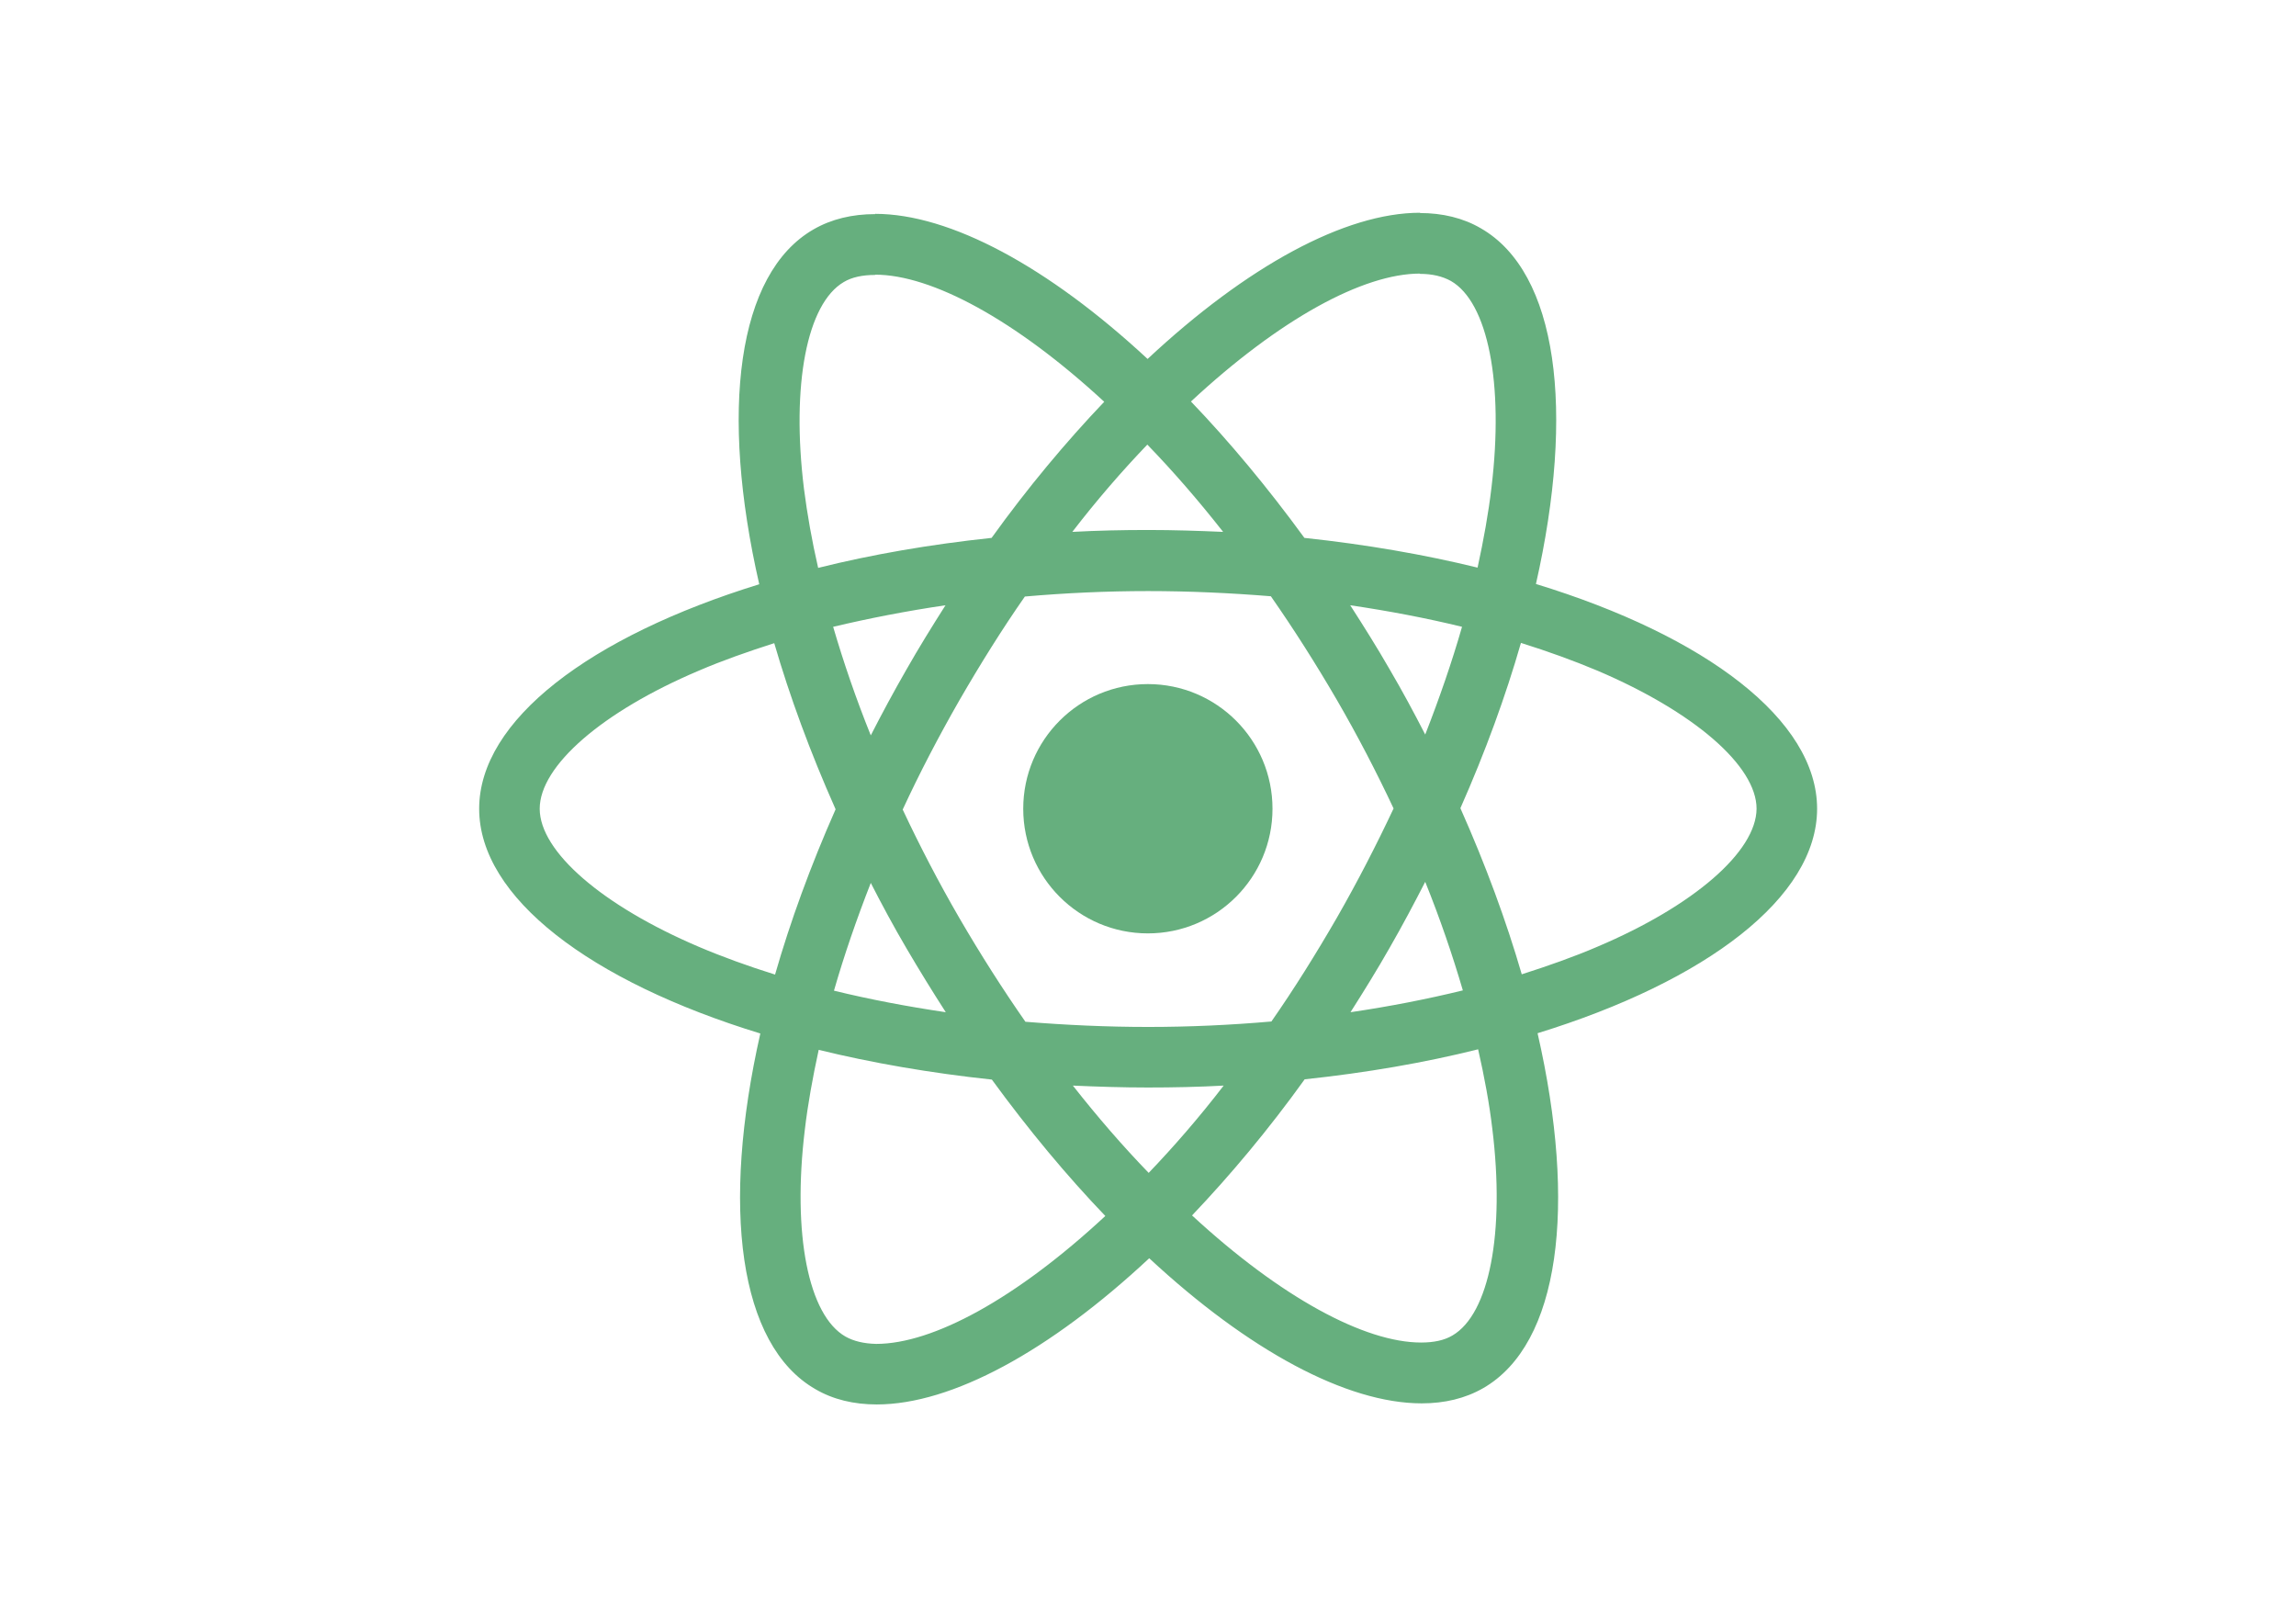
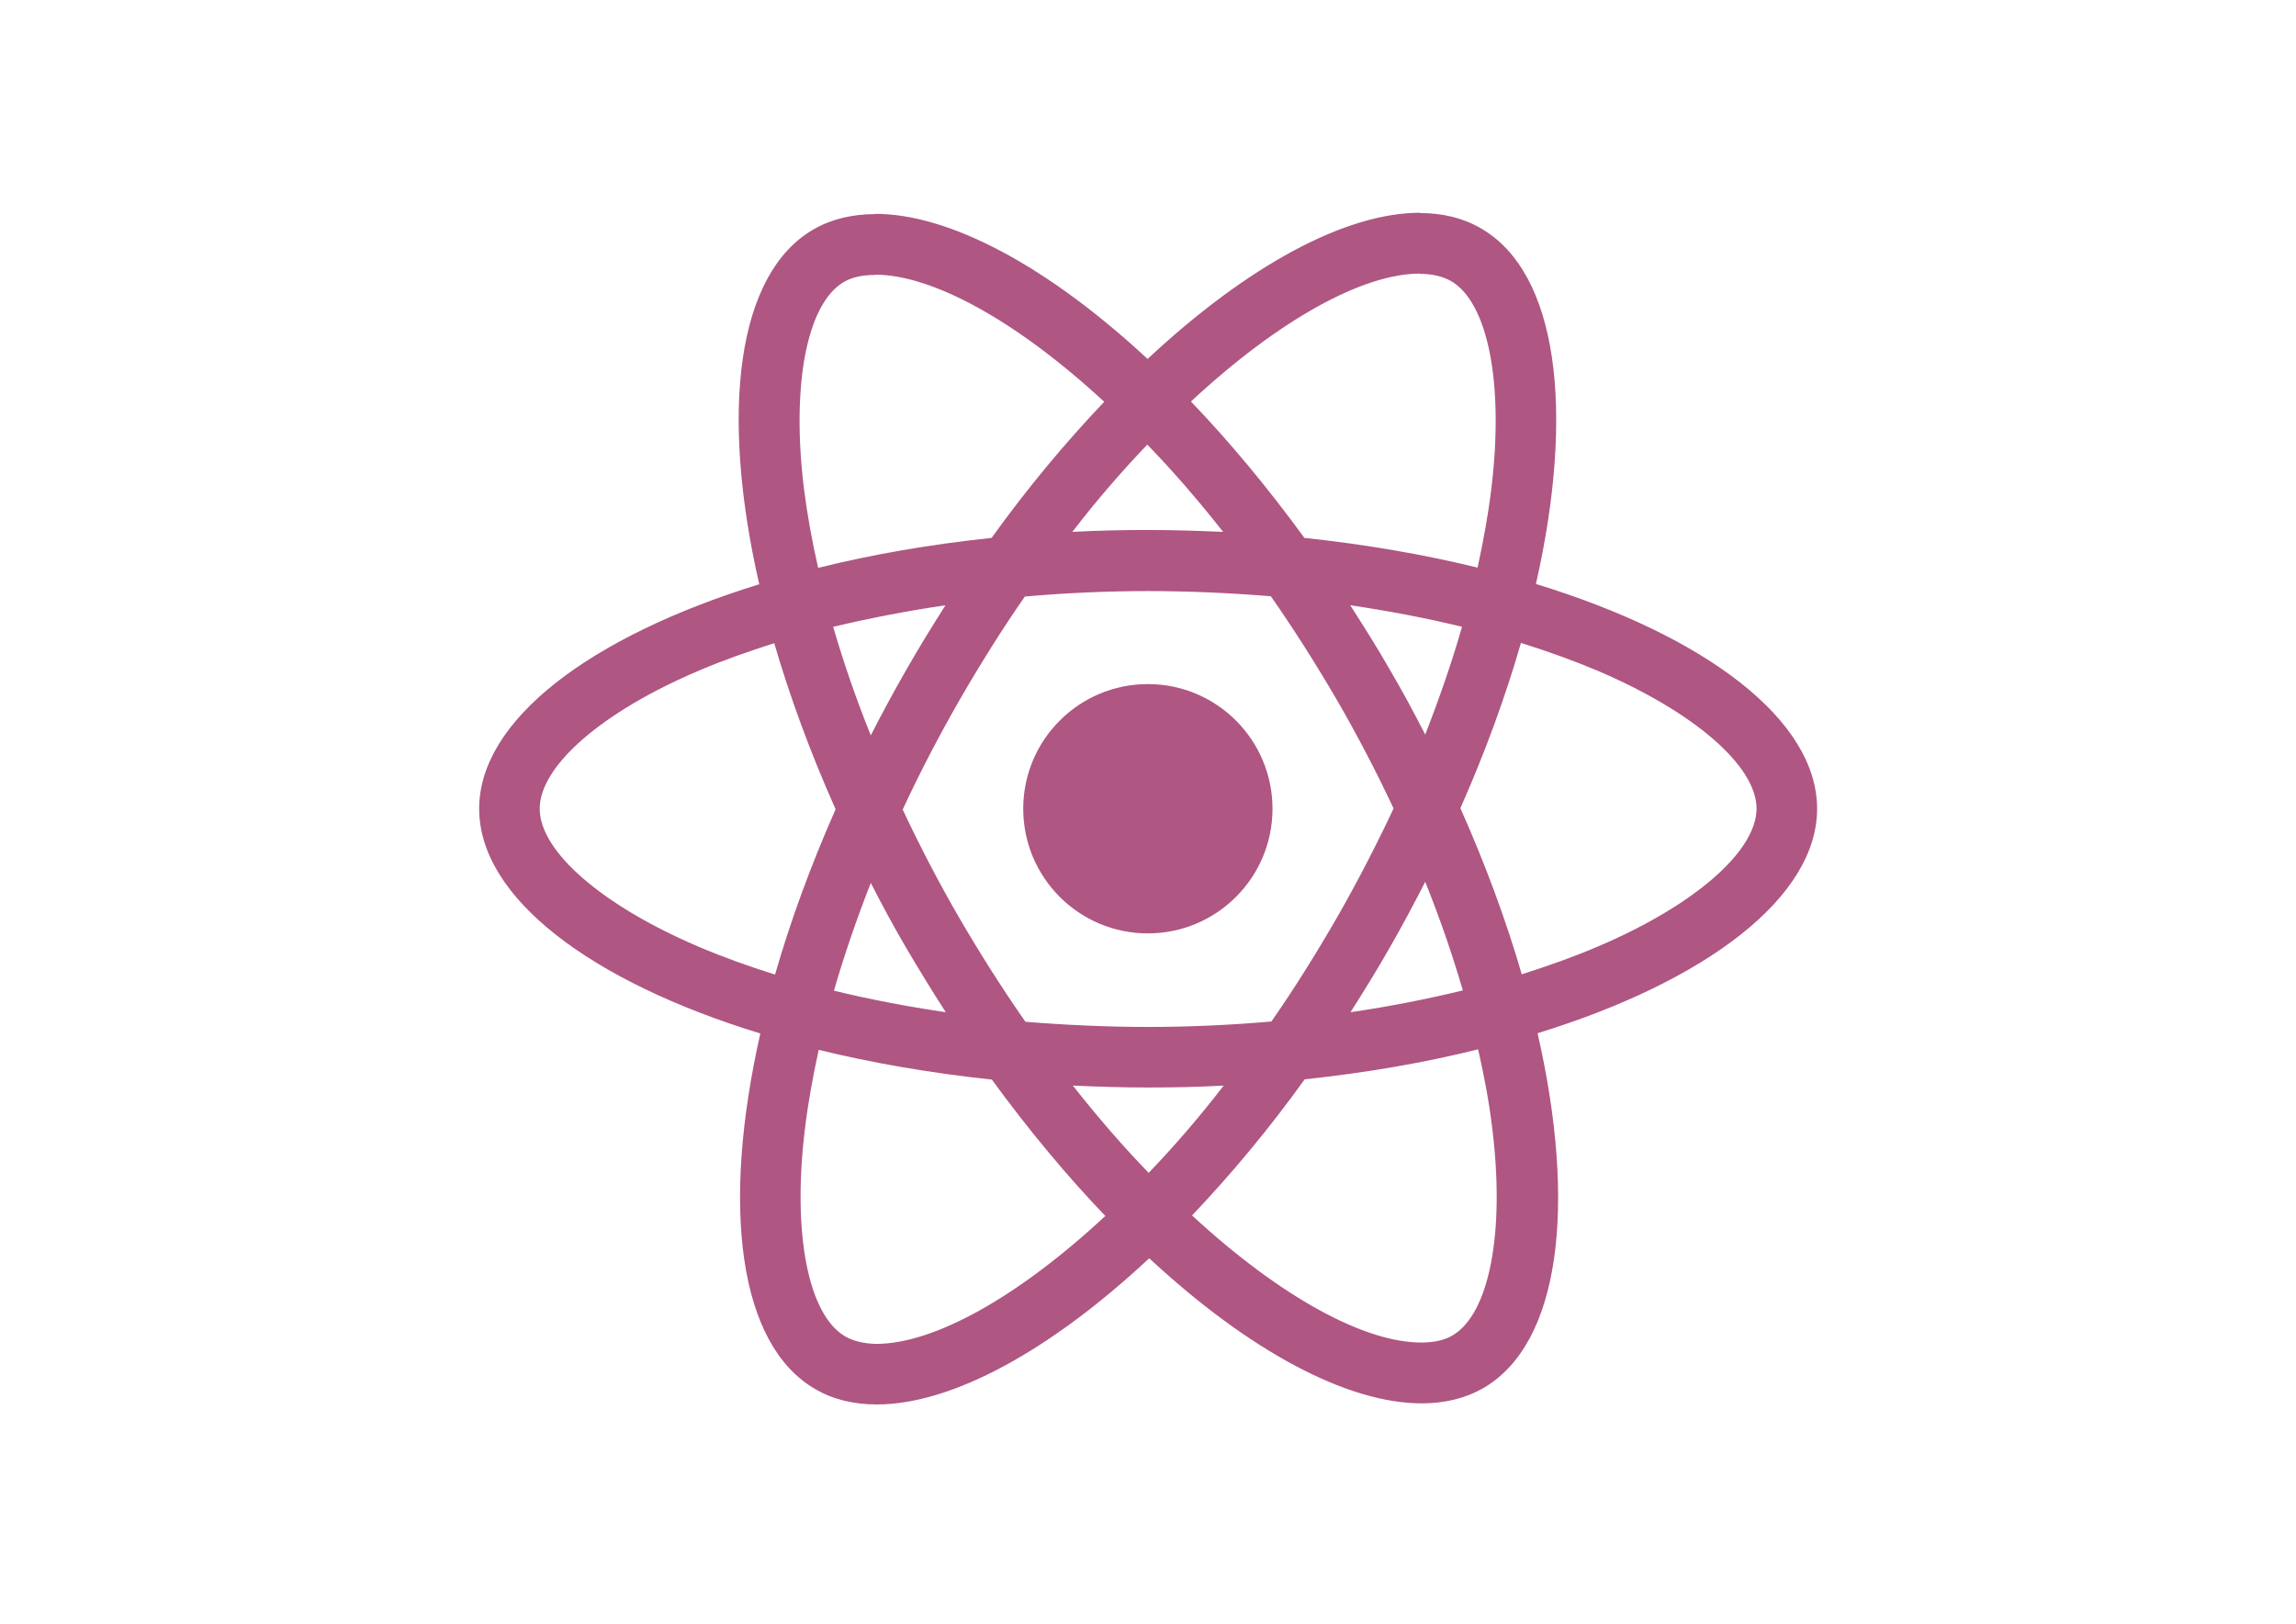
<svg xmlns="http://www.w3.org/2000/svg" viewBox="0 0 841.9 595.3">
-   <g fill="#66af7e">
+   <g fill="#af5682">
    <path d="M666.3 296.5c0-32.5-40.7-63.3-103.1-82.4 14.4-63.6 8-114.2-20.2-130.4-6.5-3.8-14.1-5.6-22.4-5.6v22.3c4.6 0 8.3.9 11.4 2.6 13.6 7.8 19.5 37.5 14.9 75.7-1.1 9.4-2.9 19.3-5.1 29.4-19.6-4.8-41-8.5-63.5-10.9-13.5-18.5-27.5-35.3-41.6-50 32.6-30.3 63.2-46.9 84-46.9V78c-27.5 0-63.5 19.6-99.9 53.6-36.4-33.8-72.4-53.2-99.9-53.2v22.3c20.7 0 51.4 16.5 84 46.6-14 14.7-28 31.4-41.3 49.9-22.6 2.4-44 6.1-63.6 11-2.3-10-4-19.7-5.2-29-4.7-38.2 1.1-67.9 14.6-75.8 3-1.8 6.9-2.6 11.5-2.6V78.5c-8.4 0-16 1.8-22.6 5.6-28.1 16.2-34.4 66.7-19.9 130.1-62.2 19.2-102.7 49.9-102.7 82.3 0 32.5 40.7 63.3 103.1 82.4-14.4 63.6-8 114.2 20.2 130.4 6.5 3.8 14.1 5.6 22.5 5.6 27.5 0 63.5-19.6 99.9-53.6 36.4 33.8 72.4 53.2 99.9 53.2 8.4 0 16-1.8 22.6-5.6 28.1-16.2 34.4-66.7 19.9-130.1 62-19.1 102.5-49.9 102.5-82.3zm-130.2-66.7c-3.7 12.9-8.3 26.2-13.5 39.5-4.1-8-8.4-16-13.1-24-4.6-8-9.5-15.8-14.4-23.4 14.2 2.1 27.9 4.7 41 7.9zm-45.8 106.5c-7.8 13.5-15.8 26.3-24.1 38.2-14.9 1.3-30 2-45.2 2-15.1 0-30.2-.7-45-1.9-8.3-11.9-16.4-24.6-24.2-38-7.6-13.1-14.5-26.4-20.8-39.8 6.2-13.4 13.2-26.8 20.7-39.9 7.8-13.5 15.8-26.3 24.1-38.2 14.9-1.3 30-2 45.2-2 15.1 0 30.2.7 45 1.9 8.3 11.9 16.4 24.6 24.2 38 7.6 13.1 14.5 26.4 20.8 39.8-6.3 13.4-13.2 26.8-20.7 39.9zm32.3-13c5.4 13.4 10 26.8 13.8 39.8-13.1 3.2-26.9 5.9-41.2 8 4.9-7.7 9.8-15.6 14.4-23.7 4.6-8 8.9-16.1 13-24.1zM421.2 430c-9.3-9.6-18.6-20.3-27.8-32 9 .4 18.2.7 27.5.7 9.4 0 18.7-.2 27.8-.7-9 11.7-18.3 22.4-27.5 32zm-74.4-58.9c-14.2-2.1-27.9-4.7-41-7.9 3.7-12.9 8.3-26.2 13.5-39.5 4.1 8 8.4 16 13.1 24 4.7 8 9.5 15.8 14.4 23.4zM420.7 163c9.3 9.6 18.6 20.3 27.8 32-9-.4-18.2-.7-27.5-.7-9.4 0-18.7.2-27.8.7 9-11.7 18.3-22.4 27.5-32zm-74 58.9c-4.9 7.7-9.8 15.6-14.4 23.7-4.6 8-8.9 16-13 24-5.4-13.4-10-26.8-13.8-39.8 13.1-3.1 26.9-5.8 41.2-7.9zm-90.5 125.2c-35.4-15.1-58.3-34.9-58.3-50.6 0-15.7 22.9-35.6 58.3-50.6 8.6-3.7 18-7 27.7-10.1 5.7 19.6 13.2 40 22.5 60.9-9.2 20.8-16.6 41.1-22.2 60.6-9.9-3.1-19.3-6.5-28-10.2zM310 490c-13.6-7.8-19.5-37.5-14.9-75.7 1.1-9.4 2.9-19.3 5.1-29.4 19.6 4.8 41 8.5 63.5 10.9 13.5 18.5 27.5 35.3 41.6 50-32.6 30.3-63.2 46.9-84 46.9-4.5-.1-8.3-1-11.3-2.7zm237.2-76.2c4.7 38.2-1.1 67.9-14.6 75.8-3 1.8-6.9 2.6-11.5 2.6-20.7 0-51.4-16.5-84-46.6 14-14.7 28-31.4 41.3-49.9 22.6-2.4 44-6.1 63.6-11 2.3 10.1 4.1 19.8 5.2 29.1zm38.5-66.7c-8.6 3.7-18 7-27.7 10.1-5.7-19.6-13.2-40-22.5-60.9 9.2-20.8 16.6-41.1 22.2-60.6 9.9 3.1 19.3 6.5 28.1 10.2 35.4 15.1 58.3 34.9 58.3 50.6-.1 15.7-23 35.6-58.4 50.6zM320.8 78.4z" />
    <circle cx="420.9" cy="296.5" r="45.7" />
    <path d="M520.5 78.1z" />
  </g>
</svg>
